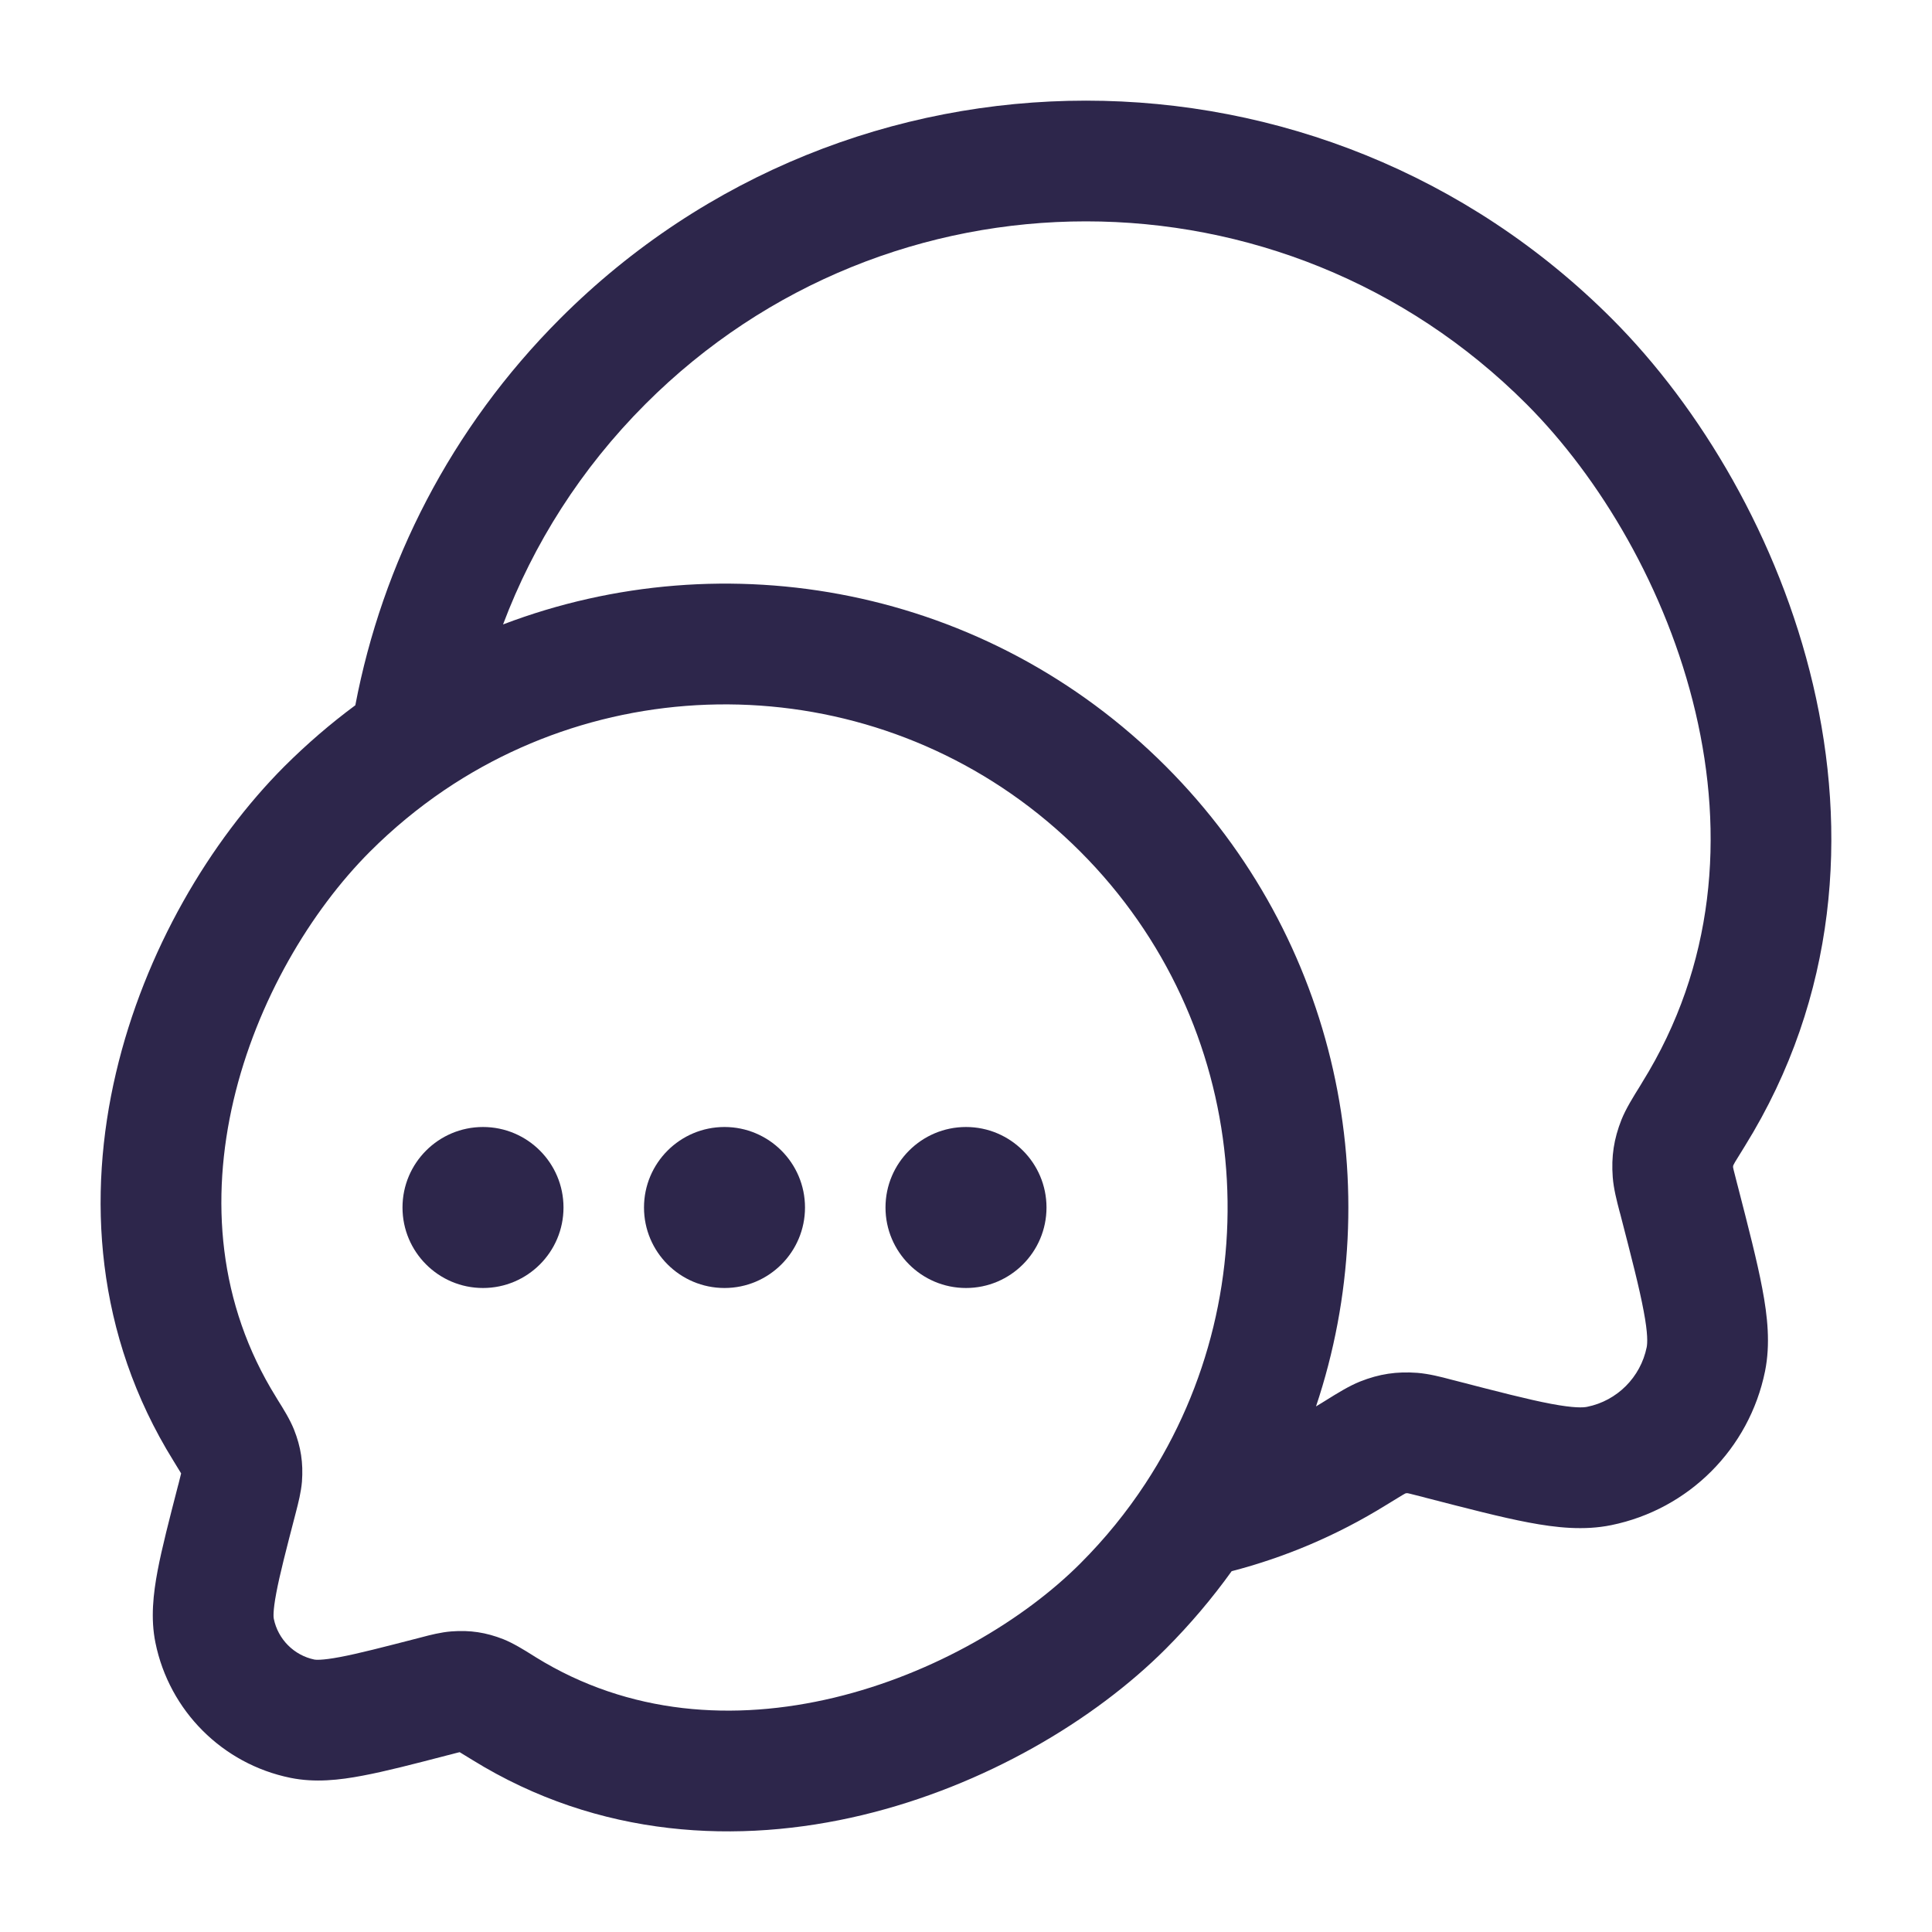
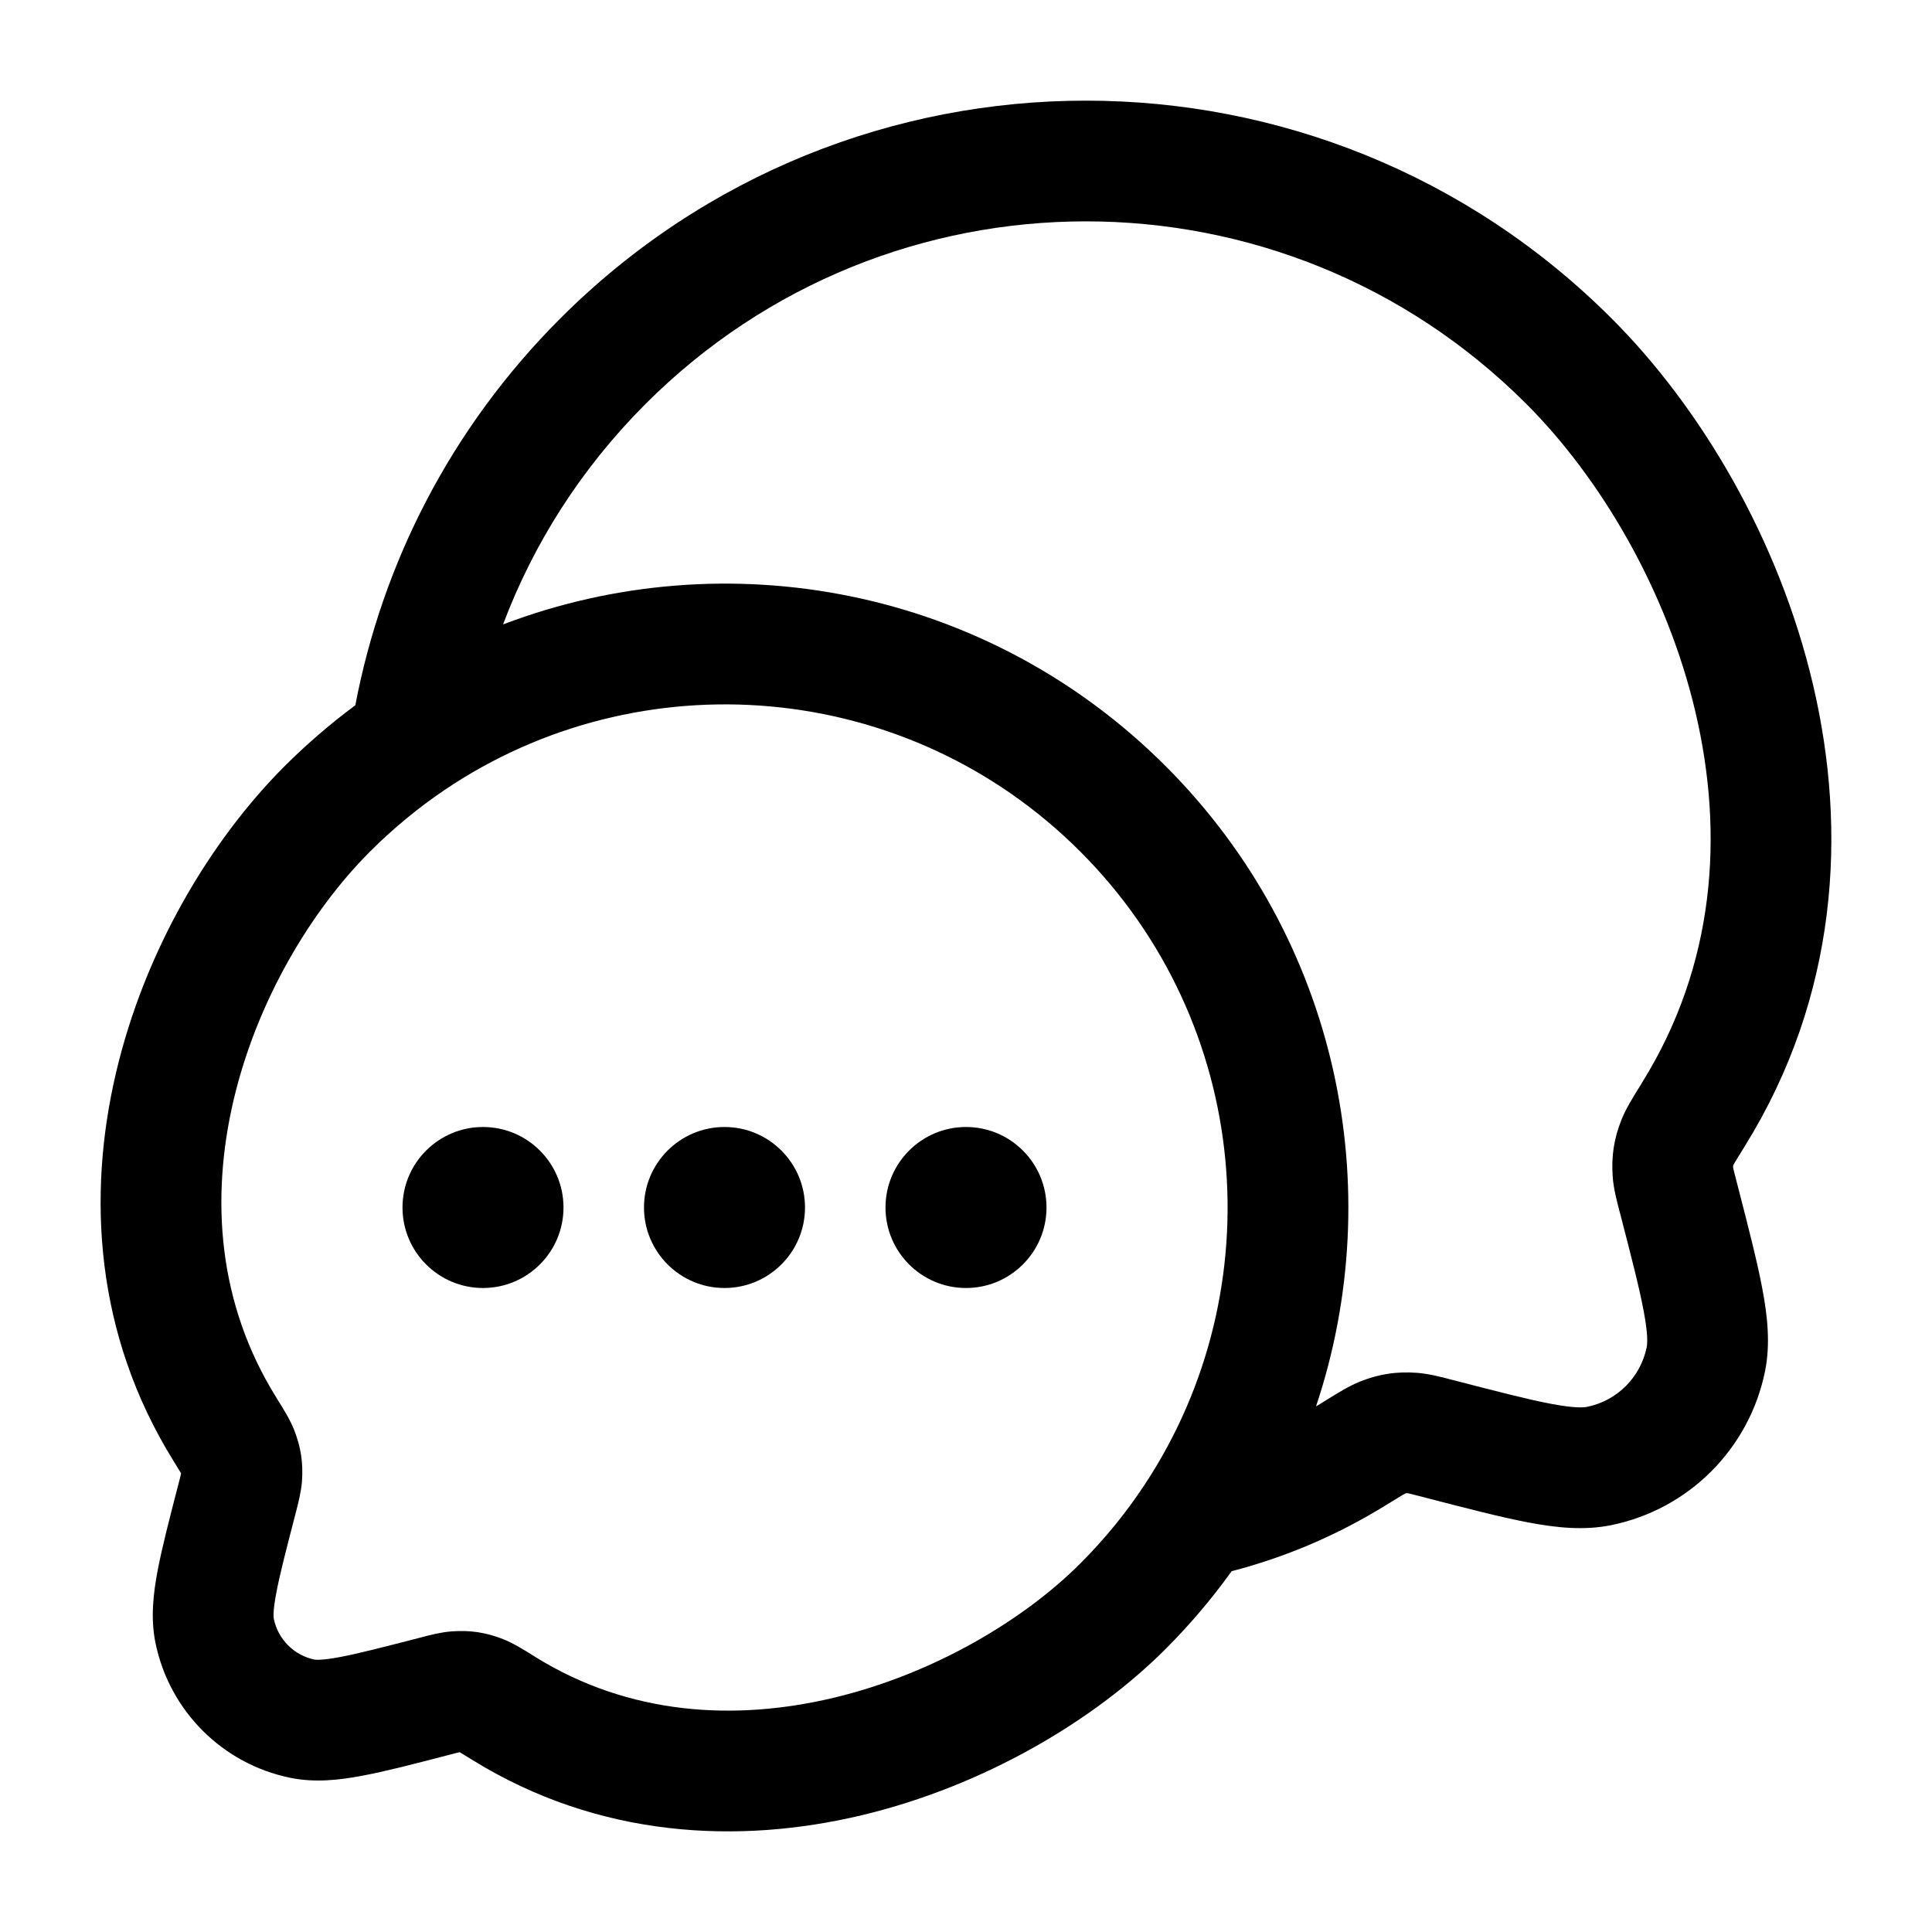
- <svg xmlns="http://www.w3.org/2000/svg" width="24" height="24" viewBox="0 0 24 24" fill="none">
-   <path fill-rule="evenodd" clip-rule="evenodd" d="M4.414 8.761C4.749 7.002 5.597 5.321 6.956 3.96C10.564 0.347 16.415 0.347 20.024 3.96C21.125 5.062 22.097 6.694 22.522 8.505C22.95 10.327 22.831 12.374 21.676 14.236C21.617 14.331 21.58 14.39 21.554 14.434C21.543 14.454 21.536 14.466 21.534 14.471C21.531 14.477 21.53 14.482 21.529 14.485C21.529 14.488 21.529 14.494 21.529 14.502C21.53 14.506 21.532 14.515 21.535 14.53C21.544 14.567 21.557 14.618 21.58 14.707L21.587 14.733C21.719 15.246 21.828 15.667 21.892 16.008C21.957 16.35 21.994 16.696 21.926 17.034C21.73 17.997 20.978 18.75 20.015 18.946C19.677 19.015 19.332 18.978 18.989 18.913C18.649 18.849 18.228 18.739 17.716 18.607L17.691 18.6C17.601 18.577 17.551 18.564 17.513 18.555C17.498 18.552 17.49 18.55 17.486 18.549C17.478 18.549 17.473 18.549 17.469 18.549C17.466 18.55 17.462 18.551 17.456 18.553C17.451 18.556 17.44 18.562 17.419 18.574C17.375 18.6 17.315 18.637 17.219 18.696C16.599 19.08 15.954 19.348 15.3 19.518C15.058 19.855 14.785 20.178 14.483 20.481C13.591 21.374 12.229 22.184 10.711 22.548C9.183 22.914 7.442 22.837 5.867 21.862C5.791 21.815 5.744 21.786 5.71 21.766C5.682 21.773 5.644 21.782 5.582 21.799L5.557 21.805C5.138 21.914 4.788 22.005 4.504 22.058C4.217 22.113 3.912 22.147 3.608 22.085C2.763 21.913 2.103 21.252 1.931 20.407C1.869 20.103 1.904 19.798 1.958 19.511C2.012 19.226 2.103 18.876 2.211 18.457L2.218 18.432C2.234 18.368 2.244 18.331 2.25 18.303C2.23 18.269 2.201 18.222 2.154 18.146C1.18 16.577 1.082 14.854 1.441 13.327C1.797 11.81 2.61 10.445 3.533 9.52C3.812 9.242 4.106 8.989 4.414 8.761ZM8.017 5.02C11.04 1.993 15.94 1.993 18.963 5.02C19.873 5.931 20.702 7.316 21.062 8.848C21.419 10.368 21.305 11.989 20.401 13.444C20.393 13.458 20.384 13.472 20.376 13.486C20.29 13.624 20.197 13.773 20.143 13.908C20.048 14.148 20.015 14.365 20.034 14.623C20.045 14.767 20.084 14.916 20.118 15.047C20.122 15.059 20.125 15.071 20.128 15.083C20.269 15.628 20.365 16 20.418 16.285C20.473 16.573 20.465 16.688 20.456 16.735C20.38 17.109 20.088 17.401 19.716 17.476C19.669 17.486 19.555 17.493 19.268 17.439C18.983 17.385 18.612 17.289 18.067 17.148C18.055 17.145 18.043 17.142 18.031 17.139C17.901 17.104 17.752 17.066 17.607 17.054C17.35 17.035 17.135 17.067 16.895 17.162C16.76 17.216 16.611 17.308 16.472 17.395C16.458 17.403 16.444 17.412 16.43 17.421C16.403 17.438 16.375 17.454 16.348 17.471C17.252 14.771 16.631 11.671 14.483 9.52C12.256 7.291 9.012 6.704 6.249 7.757C6.625 6.759 7.214 5.824 8.017 5.02ZM5.52 9.815C7.947 8.174 11.273 8.43 13.421 10.58C15.552 12.714 15.821 16.007 14.226 18.433C13.997 18.782 13.729 19.113 13.421 19.421C12.725 20.118 11.609 20.79 10.362 21.089C9.125 21.385 7.815 21.304 6.656 20.587C6.645 20.58 6.633 20.572 6.621 20.565C6.51 20.495 6.375 20.412 6.253 20.363C6.036 20.278 5.839 20.248 5.607 20.266C5.476 20.276 5.341 20.311 5.236 20.339C5.225 20.341 5.215 20.344 5.205 20.347C4.755 20.463 4.454 20.541 4.225 20.584C3.993 20.628 3.92 20.618 3.907 20.616C3.653 20.564 3.453 20.364 3.401 20.108C3.398 20.095 3.388 20.021 3.432 19.789C3.475 19.56 3.553 19.258 3.67 18.808C3.672 18.798 3.675 18.788 3.678 18.777C3.705 18.672 3.74 18.537 3.751 18.405C3.768 18.173 3.738 17.974 3.652 17.758C3.603 17.635 3.52 17.501 3.45 17.39C3.443 17.378 3.436 17.366 3.429 17.355C2.707 16.193 2.614 14.895 2.901 13.669C3.191 12.433 3.862 11.314 4.595 10.58C4.884 10.291 5.194 10.036 5.52 9.815Z" fill="#2D264B" />
-   <path d="M11 15C11 15.552 11.448 16 12 16C12.552 16 13 15.552 13 15C13 14.448 12.552 14 12 14C11.448 14 11 14.448 11 15Z" fill="#2D264B" />
-   <path d="M8 15C8 15.552 8.448 16 9 16C9.552 16 10 15.552 10 15C10 14.448 9.552 14 9 14C8.448 14 8 14.448 8 15Z" fill="#2D264B" />
-   <path d="M5 15C5 15.552 5.448 16 6 16C6.552 16 7 15.552 7 15C7 14.448 6.552 14 6 14C5.448 14 5 14.448 5 15Z" fill="#2D264B" />
+ <svg xmlns="http://www.w3.org/2000/svg" width="100%" height="100%" viewBox="0 0 24 24">
+   <path fill-rule="evenodd" clip-rule="evenodd" d="M4.414 8.761C4.749 7.002 5.597 5.321 6.956 3.96C10.564 0.347 16.415 0.347 20.024 3.96C21.125 5.062 22.097 6.694 22.522 8.505C22.95 10.327 22.831 12.374 21.676 14.236C21.617 14.331 21.58 14.39 21.554 14.434C21.543 14.454 21.536 14.466 21.534 14.471C21.531 14.477 21.53 14.482 21.529 14.485C21.529 14.488 21.529 14.494 21.529 14.502C21.53 14.506 21.532 14.515 21.535 14.53C21.544 14.567 21.557 14.618 21.58 14.707L21.587 14.733C21.719 15.246 21.828 15.667 21.892 16.008C21.957 16.35 21.994 16.696 21.926 17.034C21.73 17.997 20.978 18.75 20.015 18.946C19.677 19.015 19.332 18.978 18.989 18.913C18.649 18.849 18.228 18.739 17.716 18.607L17.691 18.6C17.601 18.577 17.551 18.564 17.513 18.555C17.498 18.552 17.49 18.55 17.486 18.549C17.478 18.549 17.473 18.549 17.469 18.549C17.466 18.55 17.462 18.551 17.456 18.553C17.451 18.556 17.44 18.562 17.419 18.574C17.375 18.6 17.315 18.637 17.219 18.696C16.599 19.08 15.954 19.348 15.3 19.518C15.058 19.855 14.785 20.178 14.483 20.481C13.591 21.374 12.229 22.184 10.711 22.548C9.183 22.914 7.442 22.837 5.867 21.862C5.791 21.815 5.744 21.786 5.71 21.766C5.682 21.773 5.644 21.782 5.582 21.799L5.557 21.805C5.138 21.914 4.788 22.005 4.504 22.058C4.217 22.113 3.912 22.147 3.608 22.085C2.763 21.913 2.103 21.252 1.931 20.407C1.869 20.103 1.904 19.798 1.958 19.511C2.012 19.226 2.103 18.876 2.211 18.457L2.218 18.432C2.234 18.368 2.244 18.331 2.25 18.303C2.23 18.269 2.201 18.222 2.154 18.146C1.18 16.577 1.082 14.854 1.441 13.327C1.797 11.81 2.61 10.445 3.533 9.52C3.812 9.242 4.106 8.989 4.414 8.761ZM8.017 5.02C11.04 1.993 15.94 1.993 18.963 5.02C19.873 5.931 20.702 7.316 21.062 8.848C21.419 10.368 21.305 11.989 20.401 13.444C20.393 13.458 20.384 13.472 20.376 13.486C20.29 13.624 20.197 13.773 20.143 13.908C20.048 14.148 20.015 14.365 20.034 14.623C20.045 14.767 20.084 14.916 20.118 15.047C20.122 15.059 20.125 15.071 20.128 15.083C20.269 15.628 20.365 16 20.418 16.285C20.473 16.573 20.465 16.688 20.456 16.735C20.38 17.109 20.088 17.401 19.716 17.476C19.669 17.486 19.555 17.493 19.268 17.439C18.983 17.385 18.612 17.289 18.067 17.148C18.055 17.145 18.043 17.142 18.031 17.139C17.901 17.104 17.752 17.066 17.607 17.054C17.35 17.035 17.135 17.067 16.895 17.162C16.76 17.216 16.611 17.308 16.472 17.395C16.458 17.403 16.444 17.412 16.43 17.421C16.403 17.438 16.375 17.454 16.348 17.471C17.252 14.771 16.631 11.671 14.483 9.52C12.256 7.291 9.012 6.704 6.249 7.757C6.625 6.759 7.214 5.824 8.017 5.02ZM5.52 9.815C7.947 8.174 11.273 8.43 13.421 10.58C15.552 12.714 15.821 16.007 14.226 18.433C13.997 18.782 13.729 19.113 13.421 19.421C12.725 20.118 11.609 20.79 10.362 21.089C9.125 21.385 7.815 21.304 6.656 20.587C6.645 20.58 6.633 20.572 6.621 20.565C6.51 20.495 6.375 20.412 6.253 20.363C6.036 20.278 5.839 20.248 5.607 20.266C5.476 20.276 5.341 20.311 5.236 20.339C5.225 20.341 5.215 20.344 5.205 20.347C4.755 20.463 4.454 20.541 4.225 20.584C3.993 20.628 3.92 20.618 3.907 20.616C3.653 20.564 3.453 20.364 3.401 20.108C3.398 20.095 3.388 20.021 3.432 19.789C3.475 19.56 3.553 19.258 3.67 18.808C3.672 18.798 3.675 18.788 3.678 18.777C3.705 18.672 3.74 18.537 3.751 18.405C3.768 18.173 3.738 17.974 3.652 17.758C3.603 17.635 3.52 17.501 3.45 17.39C3.443 17.378 3.436 17.366 3.429 17.355C2.707 16.193 2.614 14.895 2.901 13.669C3.191 12.433 3.862 11.314 4.595 10.58C4.884 10.291 5.194 10.036 5.52 9.815Z" fill="currentColor" />
+   <path d="M11 15C11 15.552 11.448 16 12 16C12.552 16 13 15.552 13 15C13 14.448 12.552 14 12 14C11.448 14 11 14.448 11 15Z" fill="currentColor" />
+   <path d="M8 15C8 15.552 8.448 16 9 16C9.552 16 10 15.552 10 15C10 14.448 9.552 14 9 14C8.448 14 8 14.448 8 15Z" fill="currentColor" />
+   <path d="M5 15C5 15.552 5.448 16 6 16C6.552 16 7 15.552 7 15C7 14.448 6.552 14 6 14C5.448 14 5 14.448 5 15Z" fill="currentColor" />
</svg>
